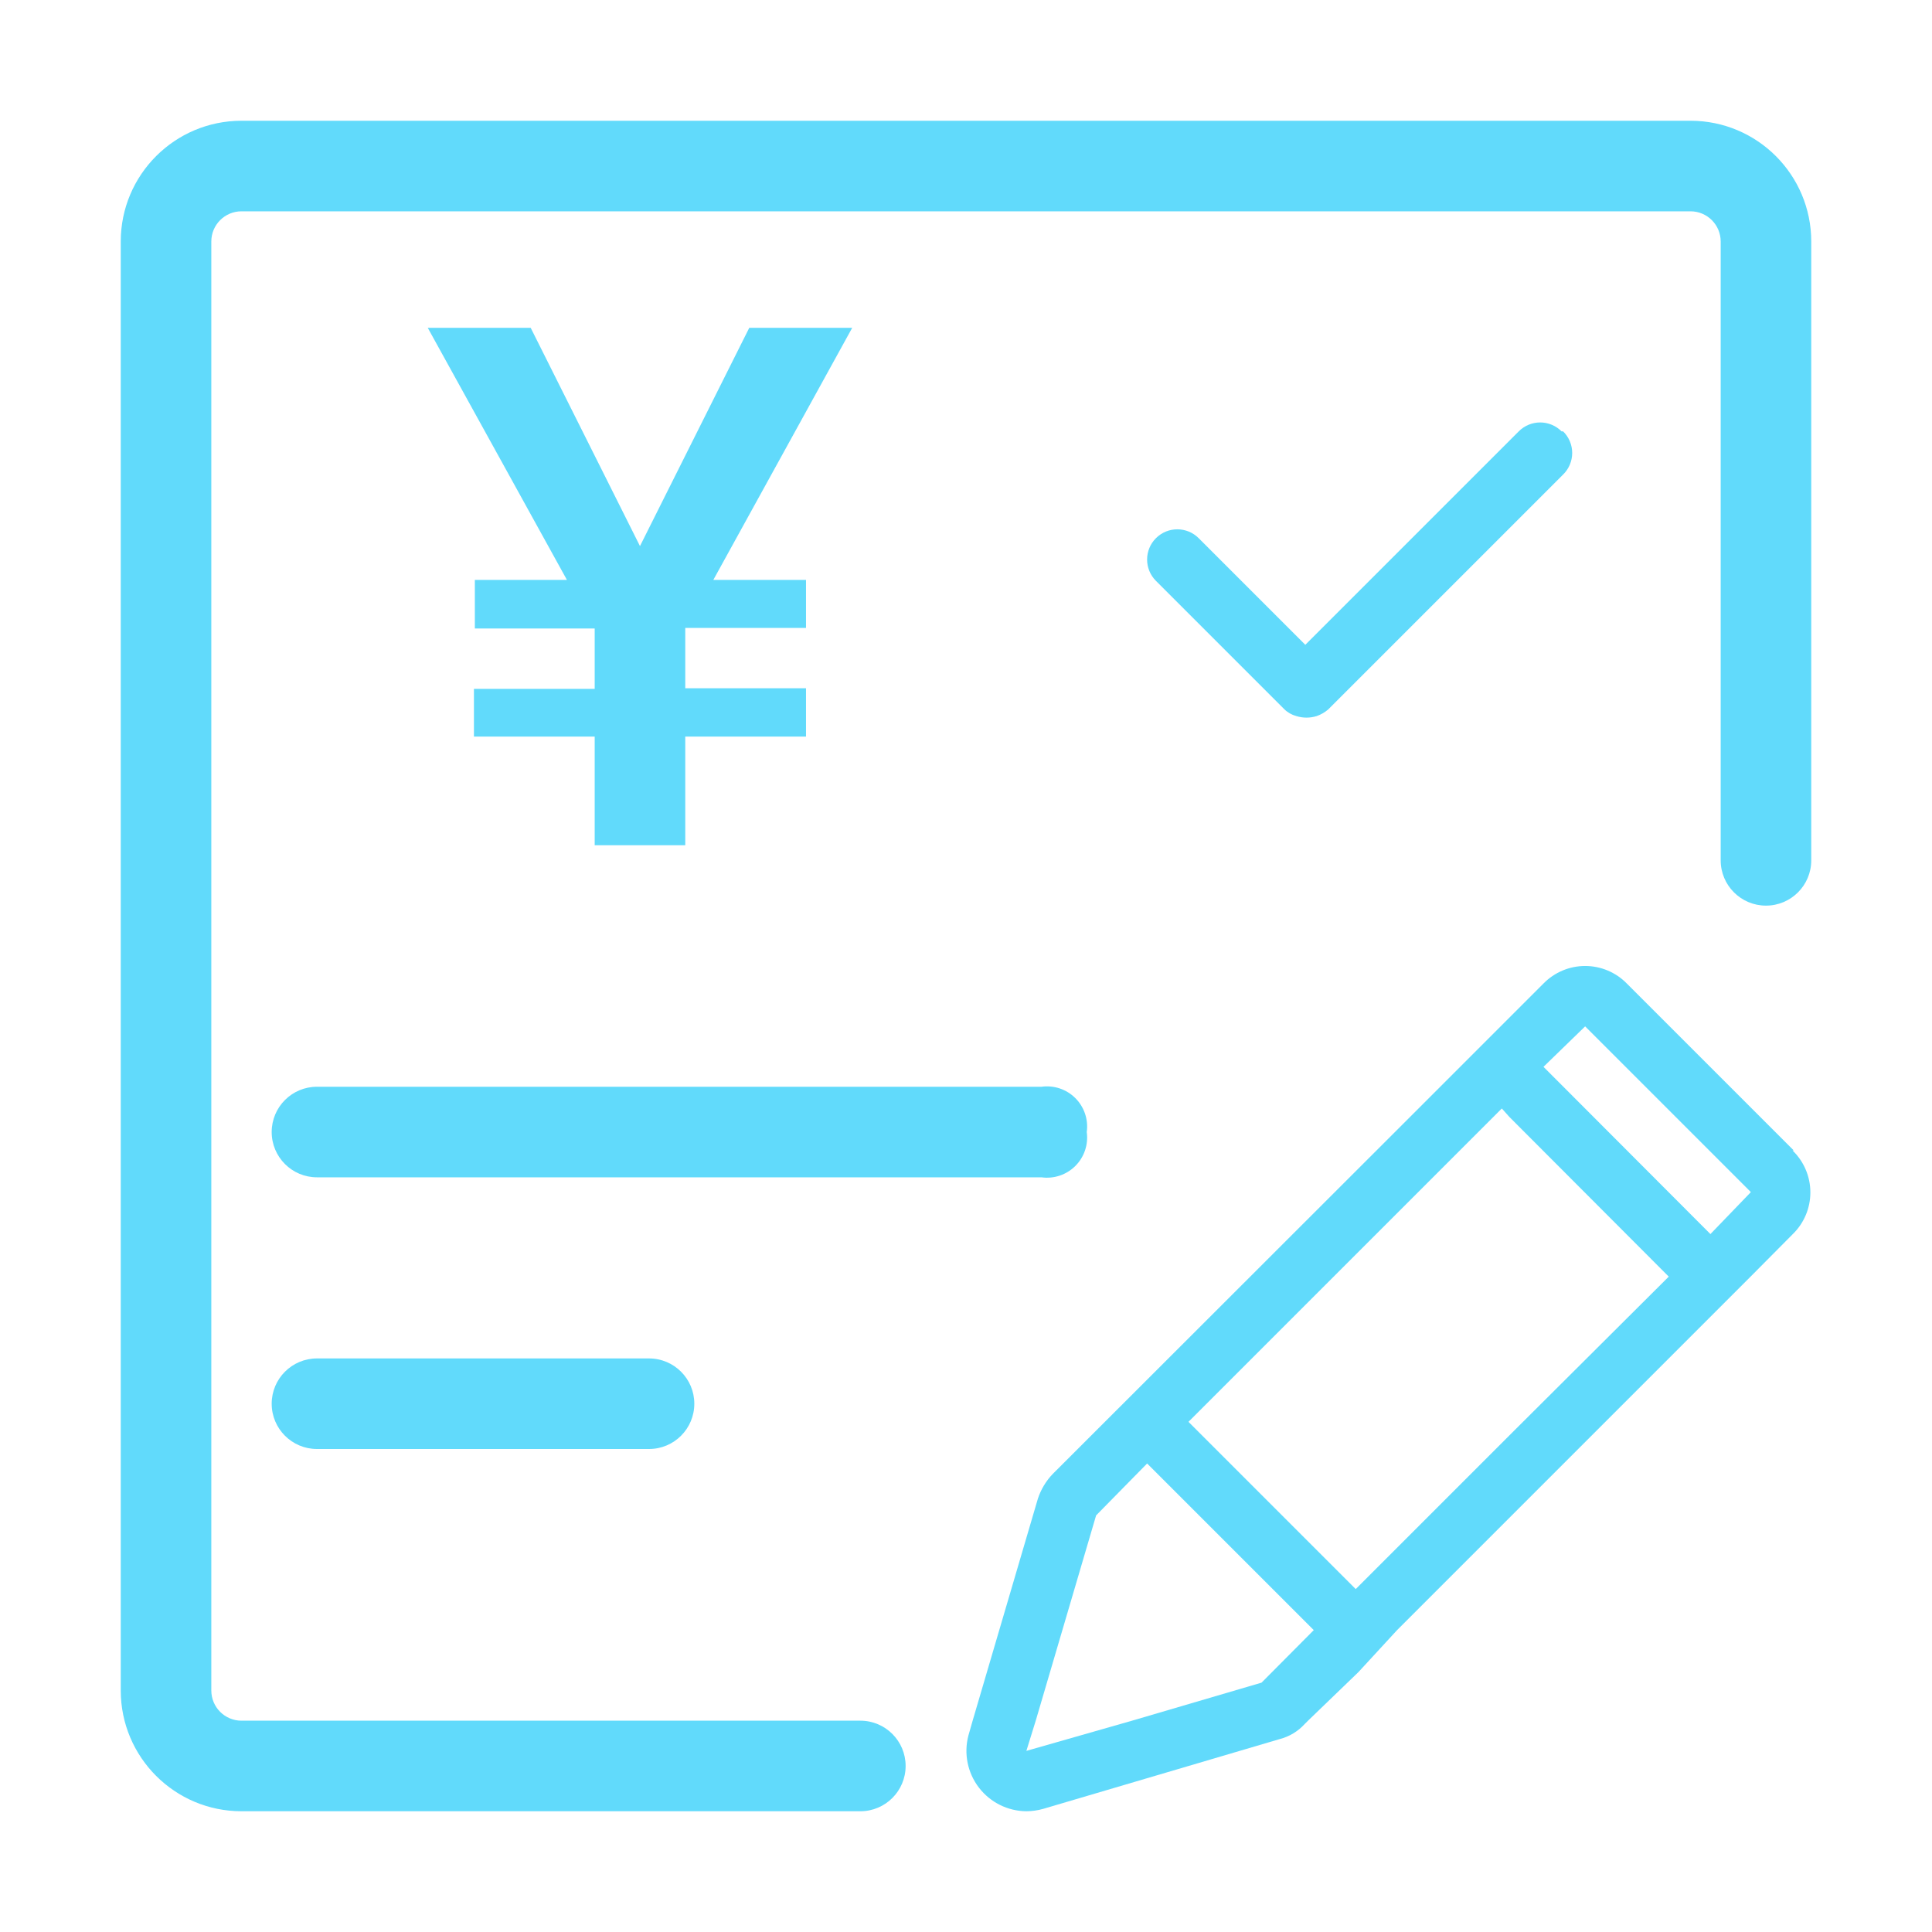
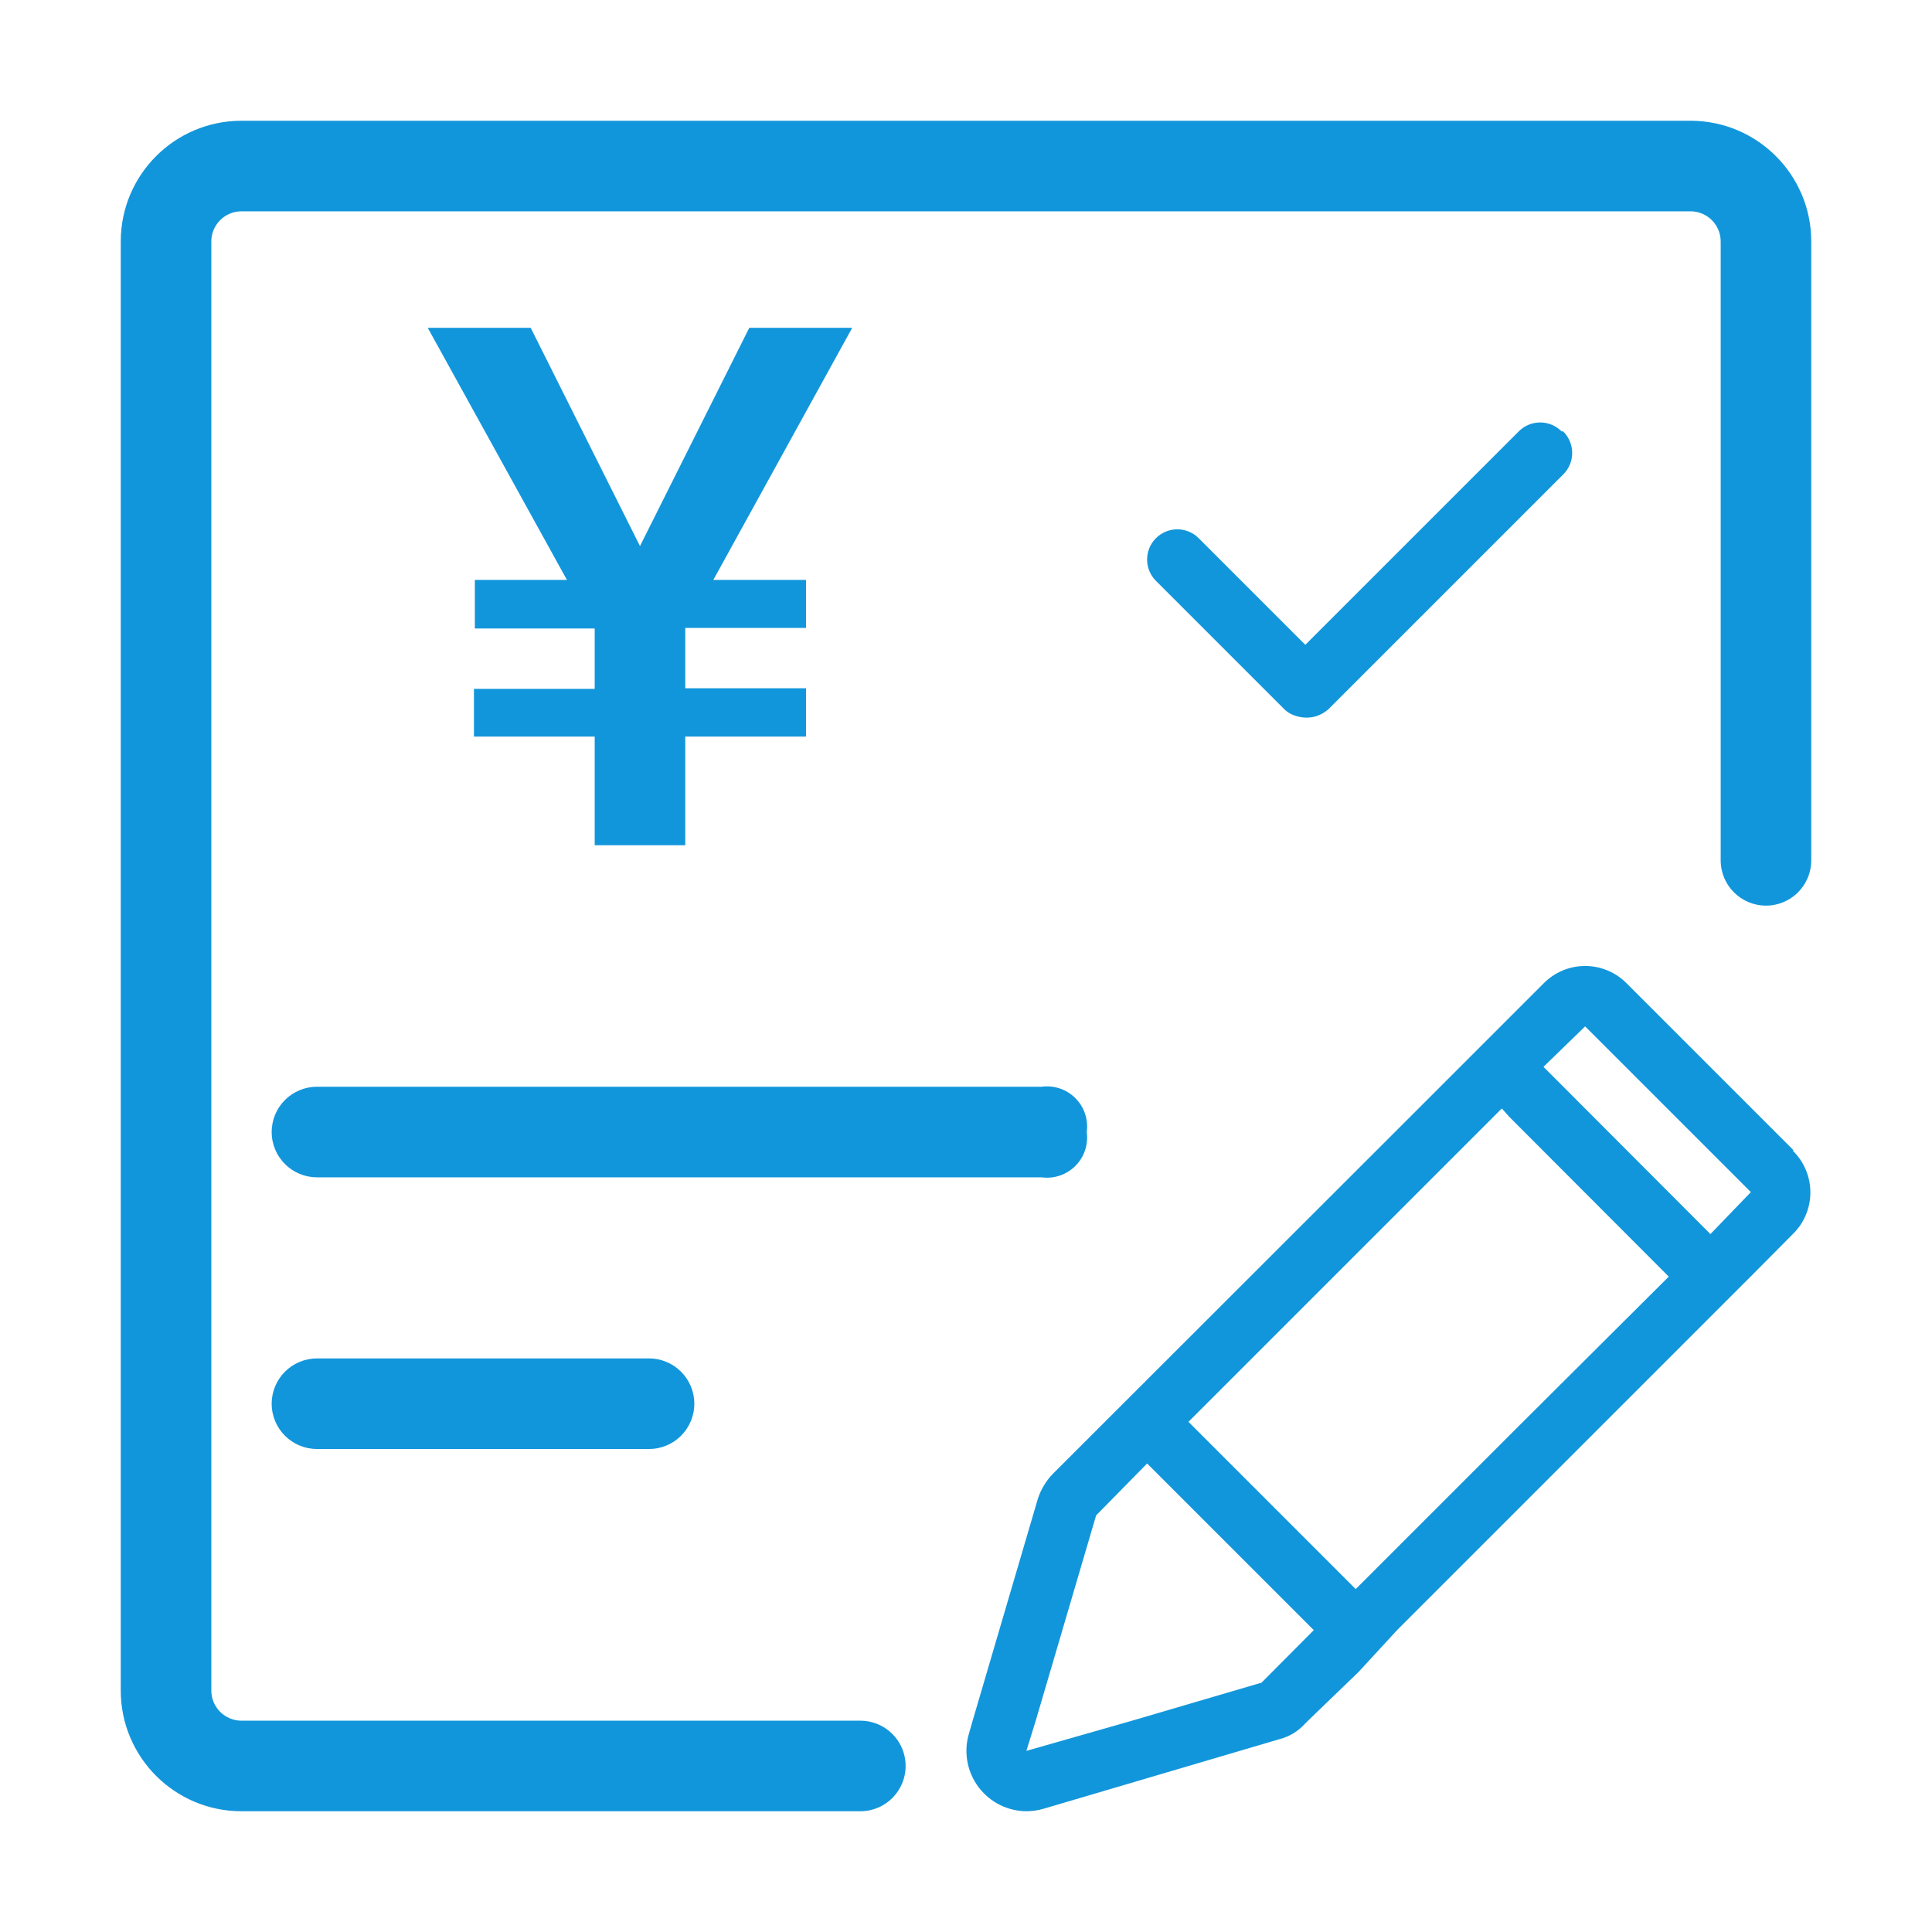
<svg xmlns="http://www.w3.org/2000/svg" t="1598162506590" class="icon" viewBox="0 0 1024 1024" version="1.1" p-id="939" width="200" height="200">
  <defs>
    <style type="text/css" />
  </defs>
-   <path d="M950.72 609.76l-88.48-88.48a30.88 30.88 0 0 0-44.16 0L752 587.36 558.08 781.12a34.4 34.4 0 0 0-8 13.28L515.52 912l-2.24 7.84a32 32 0 0 0 5.6 27.68A32 32 0 0 0 544 960a33.6 33.6 0 0 0 8.96-1.28l125.28-36.96a27.04 27.04 0 0 0 13.28-8l1.76-1.76L720 886.24 740.48 864l11.52-11.52 48-48 128-128 22.08-22.24a30.88 30.88 0 0 0 0-44.48zM668.64 891.84L600 912 544 928l4.96-16 32-108.8L608 775.68 696.32 864zM800 760.8l-81.44 81.44-88.64-88.64 166.08-166.08 4 4.48 84.48 84.64z m106.56-106.72l-88.48-88.64L840.16 544 928 631.84z" fill="#61dafb" p-id="940" />
-   <path d="M281.28 173.76l57.92 115.68 57.92-115.68h54.56l-73.6 133.6h49.12v25.44h-64v32h64v25.6h-64V448h-48v-57.6h-64v-25.28h64v-32h-63.52v-25.76h48.8l-73.76-133.6h54.56z" fill="#61dafb" p-id="941" />
-   <path d="M168 576h384a21.28 21.28 0 0 1 24 24 21.28 21.28 0 0 1-24 24h-384a24 24 0 0 1 0-48zM168 720h176a24 24 0 0 1 0 48h-176a24 24 0 0 1 0-48zM827.68 228.64a16 16 0 0 0-22.72 0l-113.12 113.12-56.48-56.48a16 16 0 1 0-22.72 22.56l68 68a14.4 14.4 0 0 0 6.4 3.68 18.08 18.08 0 0 0 10.88 0 19.04 19.04 0 0 0 6.08-3.52l124.48-124.48a16 16 0 0 0 0-22.88z" fill="#61dafb" p-id="942" />
-   <path d="M960 128v328a24 24 0 0 1-48 0V128a16 16 0 0 0-16-16H128a16 16 0 0 0-16 16v768a16 16 0 0 0 16 16h328a24 24 0 0 1 0 48H128a64 64 0 0 1-64-64V128a64 64 0 0 1 64-64h768a64 64 0 0 1 64 64z" fill="#61dafb" p-id="943" />
+   <path d="M950.72 609.76l-88.48-88.48a30.88 30.88 0 0 0-44.16 0L752 587.36 558.08 781.12a34.4 34.4 0 0 0-8 13.28L515.52 912l-2.24 7.84a32 32 0 0 0 5.6 27.68A32 32 0 0 0 544 960a33.6 33.6 0 0 0 8.96-1.28l125.28-36.96a27.04 27.04 0 0 0 13.28-8l1.76-1.76L720 886.24 740.48 864l11.52-11.52 48-48 128-128 22.08-22.24a30.88 30.88 0 0 0 0-44.48zM668.64 891.84L600 912 544 928l4.96-16 32-108.8L608 775.68 696.32 864zM800 760.8l-81.44 81.44-88.64-88.64 166.08-166.08 4 4.48 84.48 84.64z m106.56-106.72l-88.48-88.64L840.16 544 928 631.84z" fill="#1296db" p-id="940" />
+   <path d="M281.28 173.76l57.92 115.68 57.92-115.68h54.56l-73.6 133.6h49.12v25.44h-64v32h64v25.6h-64V448h-48v-57.6h-64v-25.28h64v-32h-63.52v-25.76h48.8l-73.76-133.6h54.56z" fill="#1296db" p-id="941" />
+   <path d="M168 576h384a21.28 21.28 0 0 1 24 24 21.28 21.28 0 0 1-24 24h-384a24 24 0 0 1 0-48zM168 720h176a24 24 0 0 1 0 48h-176a24 24 0 0 1 0-48zM827.68 228.64a16 16 0 0 0-22.72 0l-113.12 113.12-56.48-56.48a16 16 0 1 0-22.72 22.56l68 68a14.4 14.4 0 0 0 6.4 3.68 18.08 18.08 0 0 0 10.88 0 19.04 19.04 0 0 0 6.08-3.52l124.48-124.48a16 16 0 0 0 0-22.88z" fill="#1296db" p-id="942" />
+   <path d="M960 128v328a24 24 0 0 1-48 0V128a16 16 0 0 0-16-16H128a16 16 0 0 0-16 16v768a16 16 0 0 0 16 16h328a24 24 0 0 1 0 48H128a64 64 0 0 1-64-64V128a64 64 0 0 1 64-64h768a64 64 0 0 1 64 64z" fill="#1296db" p-id="943" />
</svg>
